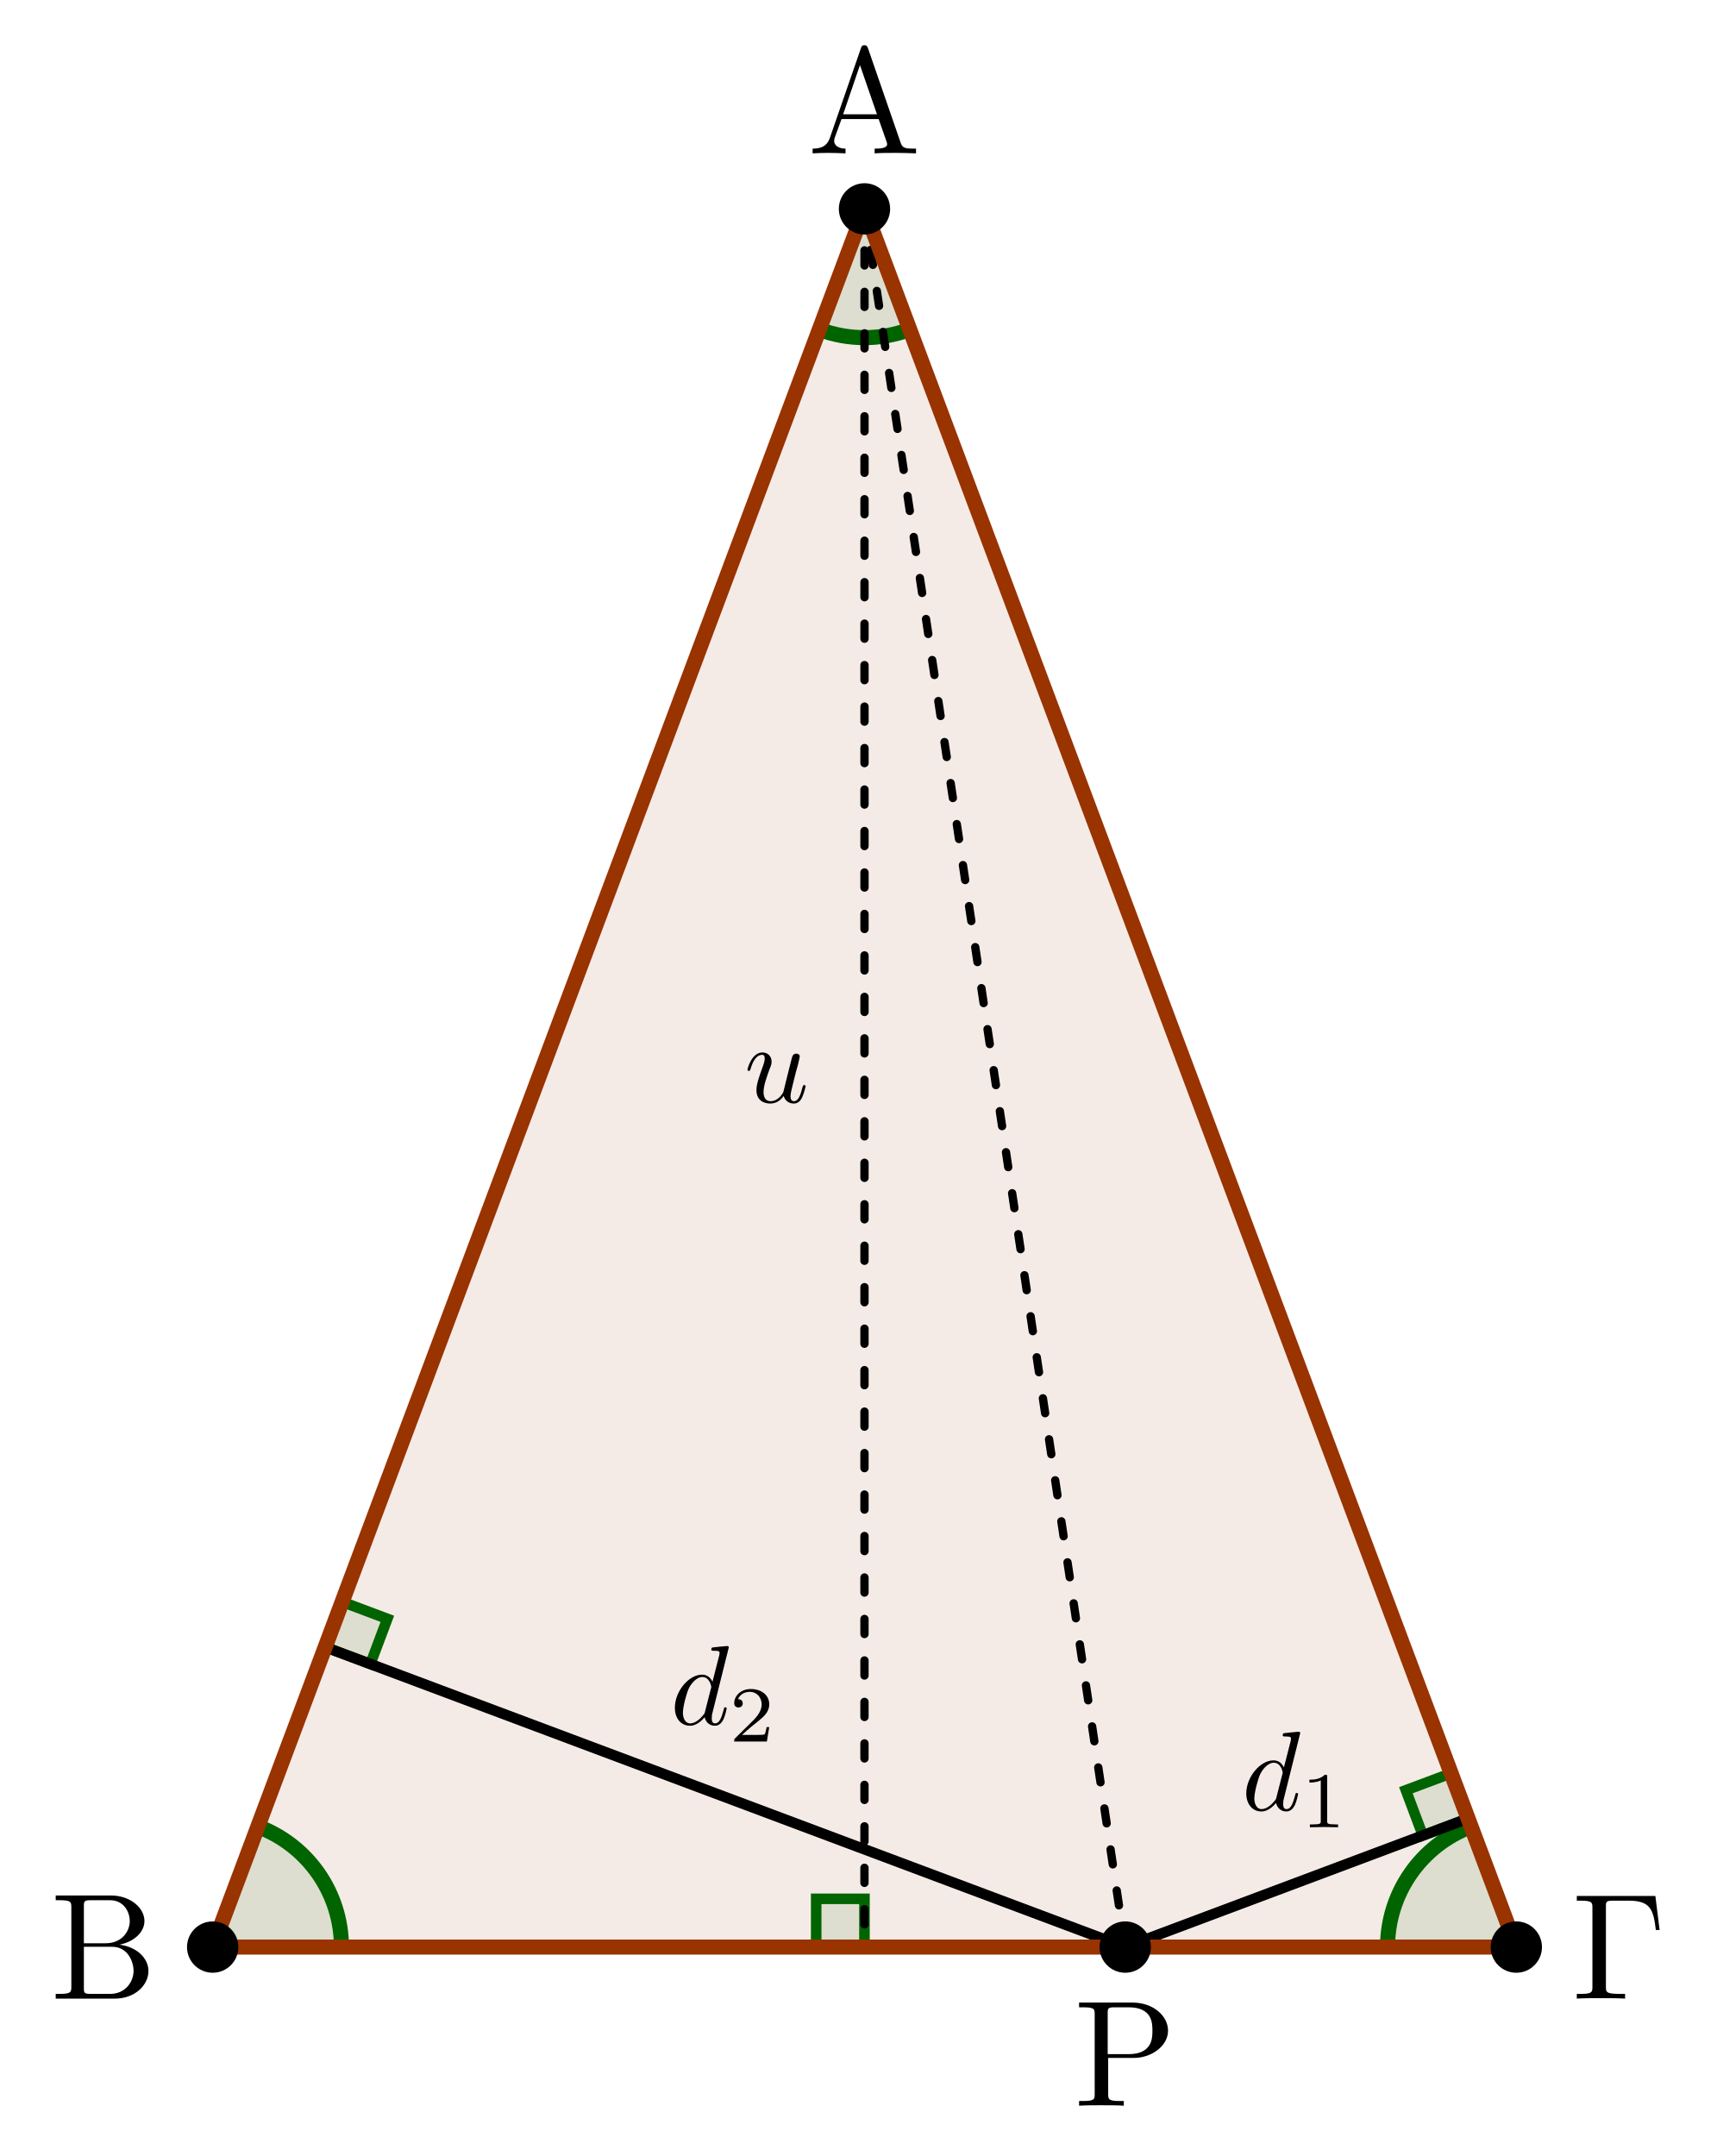
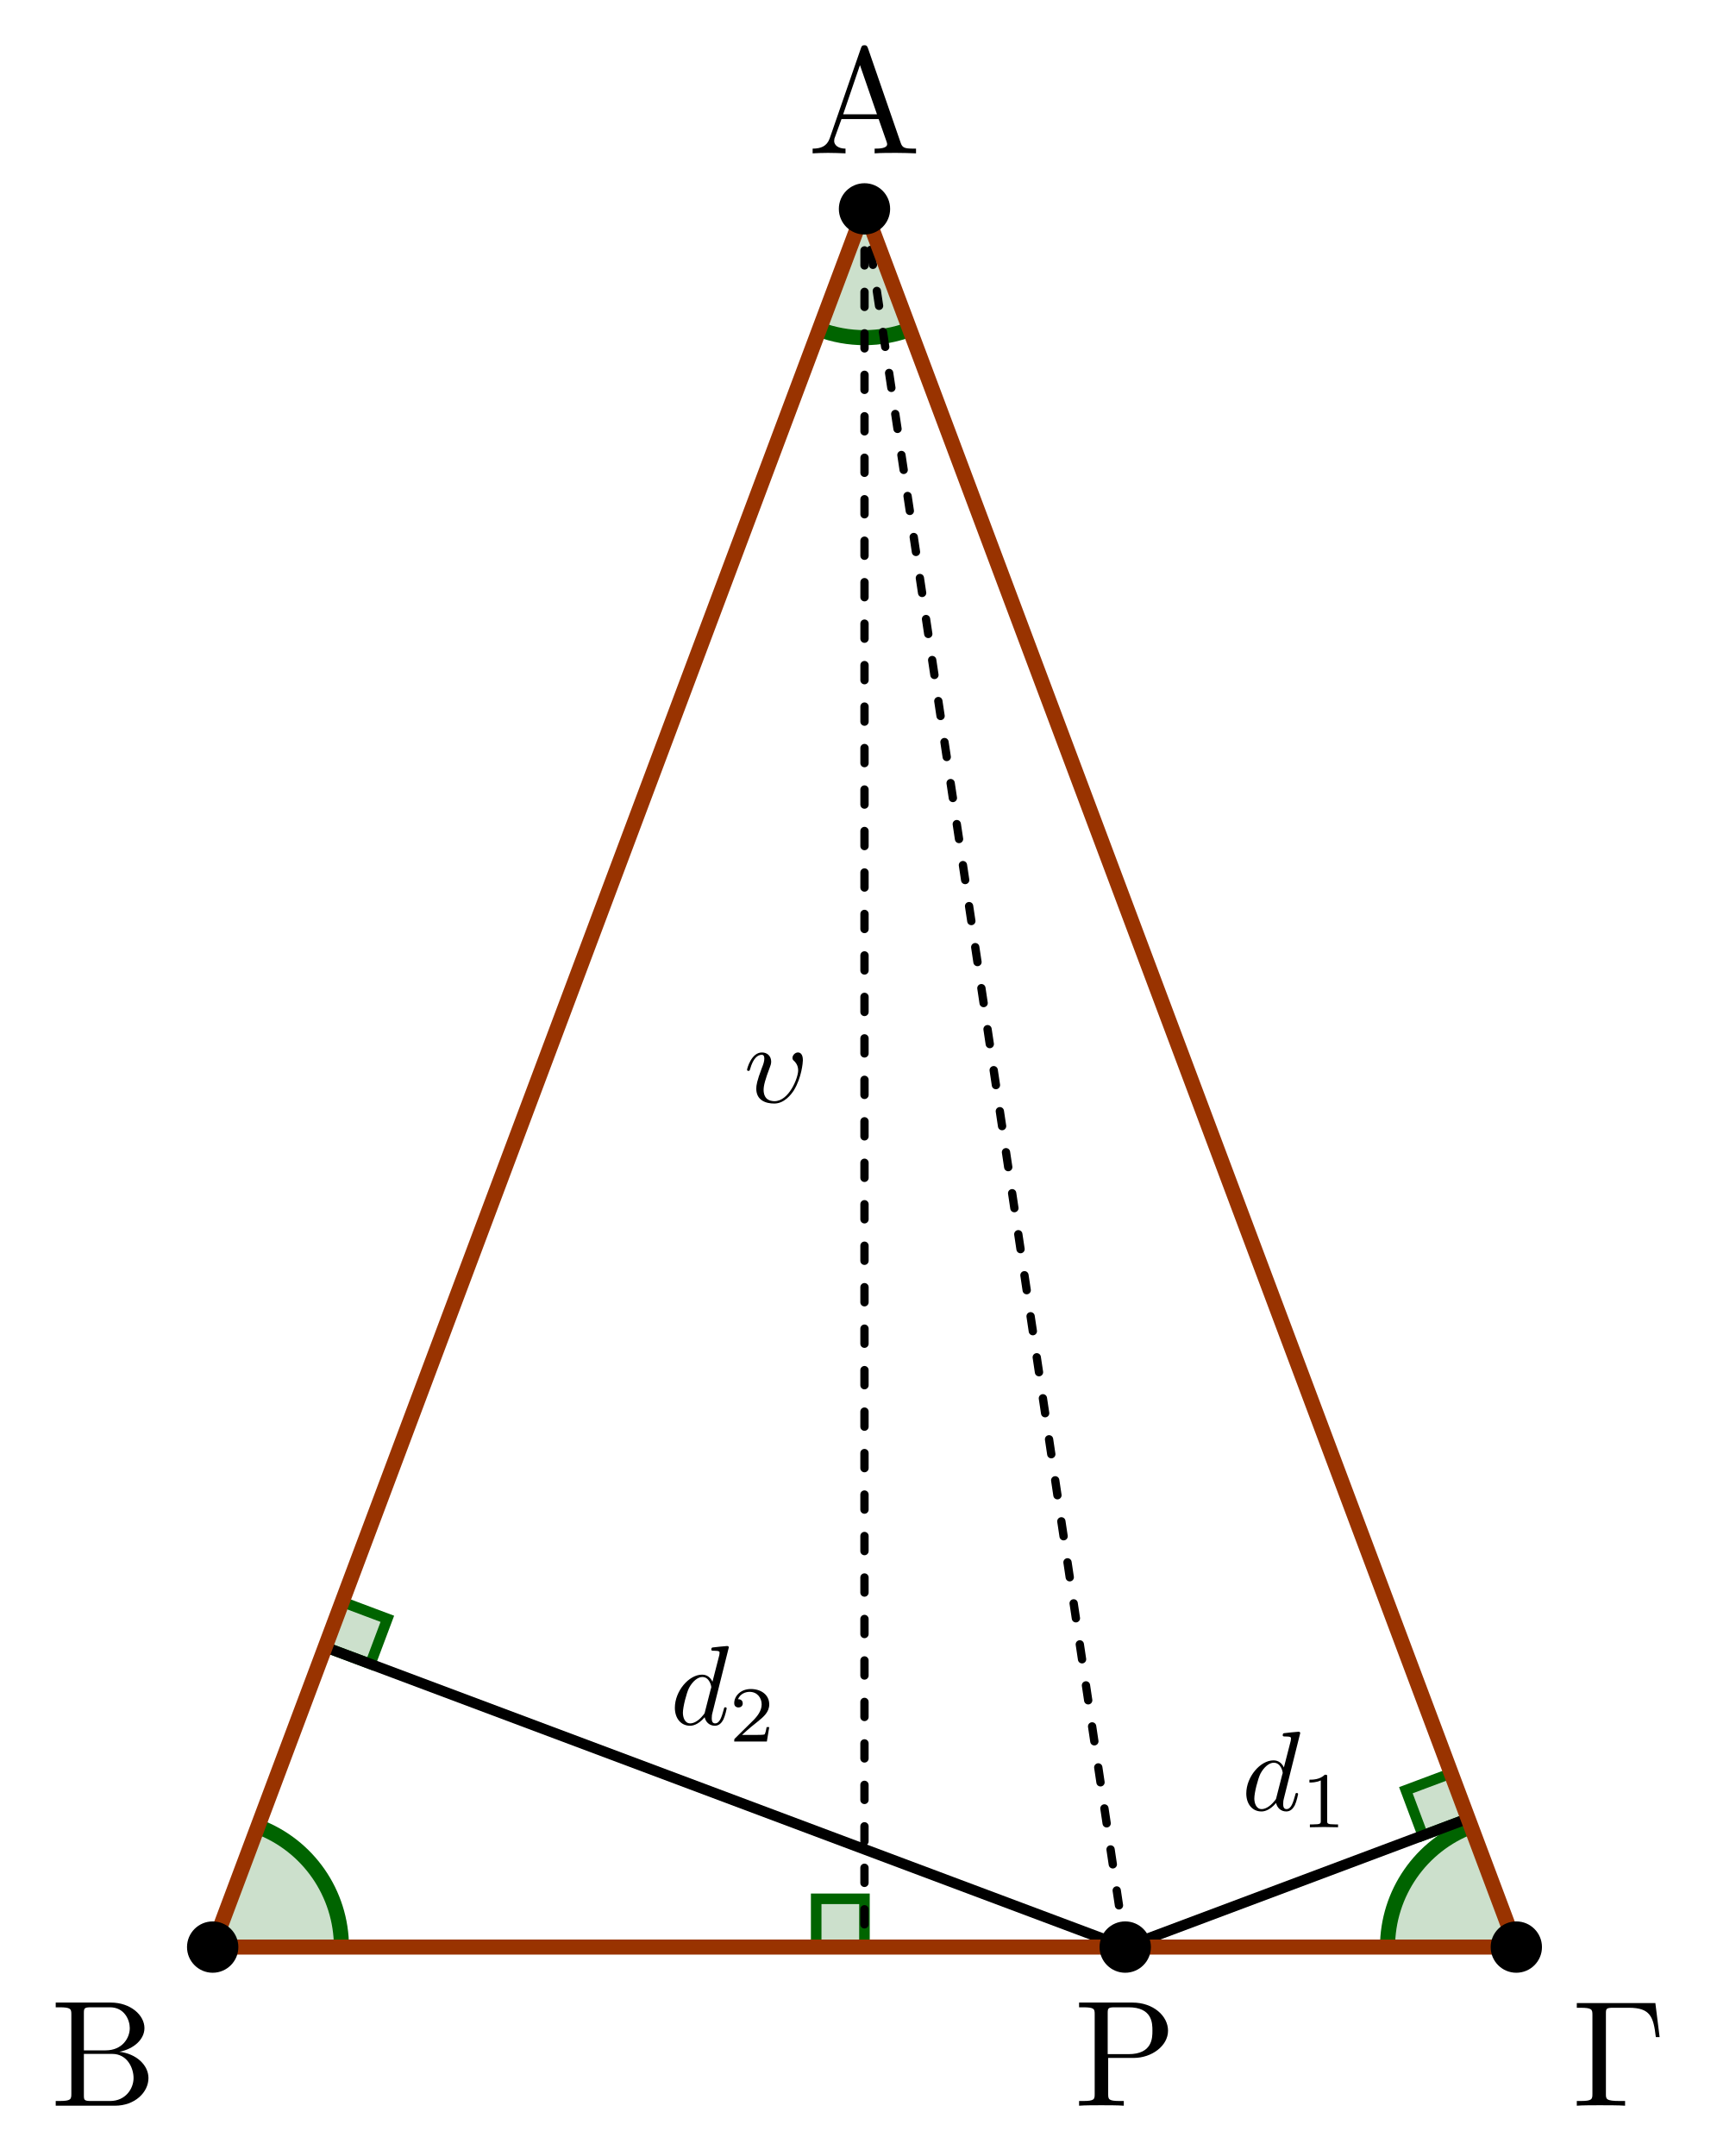
<svg xmlns="http://www.w3.org/2000/svg" xmlns:xlink="http://www.w3.org/1999/xlink" width="113.361pt" height="142.392pt" viewBox="0 0 113.361 142.392" version="1.1">
  <defs>
    <g>
      <symbol overflow="visible" id="glyph0-0">
        <path style="stroke:none;" d="" />
      </symbol>
      <symbol overflow="visible" id="glyph0-1">
        <path style="stroke:none;" d="M 3.969 -6.938 C 3.922 -7.062 3.891 -7.141 3.734 -7.141 C 3.578 -7.141 3.547 -7.078 3.5 -6.938 L 1.438 -0.984 C 1.25 -0.469 0.859 -0.312 0.312 -0.312 L 0.312 0 C 0.547 -0.016 0.984 -0.031 1.328 -0.031 C 1.641 -0.031 2.156 -0.016 2.484 0 L 2.484 -0.312 C 1.984 -0.312 1.734 -0.562 1.734 -0.812 C 1.734 -0.844 1.75 -0.953 1.75 -0.969 L 2.219 -2.266 L 4.672 -2.266 L 5.203 -0.75 C 5.219 -0.703 5.234 -0.641 5.234 -0.609 C 5.234 -0.312 4.672 -0.312 4.406 -0.312 L 4.406 0 C 4.766 -0.031 5.469 -0.031 5.844 -0.031 C 6.266 -0.031 6.734 -0.016 7.141 0 L 7.141 -0.312 L 6.969 -0.312 C 6.375 -0.312 6.234 -0.375 6.125 -0.703 Z M 3.438 -5.828 L 4.562 -2.578 L 2.328 -2.578 Z M 3.438 -5.828 " />
      </symbol>
      <symbol overflow="visible" id="glyph0-2">
        <path style="stroke:none;" d="M 2.219 -3.656 L 2.219 -6.094 C 2.219 -6.438 2.234 -6.5 2.703 -6.5 L 3.938 -6.5 C 4.906 -6.5 5.25 -5.656 5.25 -5.125 C 5.25 -4.484 4.766 -3.656 3.656 -3.656 Z M 4.562 -3.562 C 5.531 -3.75 6.219 -4.391 6.219 -5.125 C 6.219 -5.984 5.297 -6.812 4 -6.812 L 0.359 -6.812 L 0.359 -6.5 L 0.594 -6.5 C 1.359 -6.5 1.391 -6.391 1.391 -6.031 L 1.391 -0.781 C 1.391 -0.422 1.359 -0.312 0.594 -0.312 L 0.359 -0.312 L 0.359 0 L 4.266 0 C 5.594 0 6.484 -0.891 6.484 -1.828 C 6.484 -2.688 5.672 -3.438 4.562 -3.562 Z M 3.953 -0.312 L 2.703 -0.312 C 2.234 -0.312 2.219 -0.375 2.219 -0.703 L 2.219 -3.422 L 4.094 -3.422 C 5.078 -3.422 5.5 -2.5 5.5 -1.828 C 5.5 -1.125 4.969 -0.312 3.953 -0.312 Z M 3.953 -0.312 " />
      </symbol>
      <symbol overflow="visible" id="glyph0-3">
        <path style="stroke:none;" d="M 5.516 -6.781 L 0.328 -6.781 L 0.328 -6.469 L 0.562 -6.469 C 1.328 -6.469 1.359 -6.359 1.359 -6 L 1.359 -0.781 C 1.359 -0.422 1.328 -0.312 0.562 -0.312 L 0.328 -0.312 L 0.328 0 C 0.672 -0.031 1.453 -0.031 1.844 -0.031 C 2.25 -0.031 3.156 -0.031 3.516 0 L 3.516 -0.312 L 3.188 -0.312 C 2.25 -0.312 2.25 -0.438 2.25 -0.781 L 2.25 -6.078 C 2.25 -6.406 2.266 -6.469 2.734 -6.469 L 3.766 -6.469 C 5.188 -6.469 5.391 -5.875 5.547 -4.531 L 5.797 -4.531 Z M 5.516 -6.781 " />
      </symbol>
      <symbol overflow="visible" id="glyph0-4">
        <path style="stroke:none;" d="M 2.266 -3.156 L 3.953 -3.156 C 5.141 -3.156 6.219 -3.953 6.219 -4.953 C 6.219 -5.938 5.234 -6.812 3.875 -6.812 L 0.344 -6.812 L 0.344 -6.5 L 0.594 -6.5 C 1.359 -6.5 1.375 -6.391 1.375 -6.031 L 1.375 -0.781 C 1.375 -0.422 1.359 -0.312 0.594 -0.312 L 0.344 -0.312 L 0.344 0 C 0.703 -0.031 1.438 -0.031 1.812 -0.031 C 2.188 -0.031 2.938 -0.031 3.297 0 L 3.297 -0.312 L 3.047 -0.312 C 2.281 -0.312 2.266 -0.422 2.266 -0.781 Z M 2.234 -3.406 L 2.234 -6.094 C 2.234 -6.438 2.25 -6.5 2.719 -6.5 L 3.609 -6.5 C 5.188 -6.5 5.188 -5.438 5.188 -4.953 C 5.188 -4.484 5.188 -3.406 3.609 -3.406 Z M 2.234 -3.406 " />
      </symbol>
      <symbol overflow="visible" id="glyph1-0">
        <path style="stroke:none;" d="" />
      </symbol>
      <symbol overflow="visible" id="glyph1-1">
        <path style="stroke:none;" d="M 3.859 -5.094 C 3.859 -5.109 3.859 -5.188 3.75 -5.188 C 3.641 -5.188 2.938 -5.109 2.812 -5.094 C 2.75 -5.094 2.703 -5.062 2.703 -4.953 C 2.703 -4.875 2.766 -4.875 2.891 -4.875 C 3.234 -4.875 3.25 -4.812 3.25 -4.75 L 3.234 -4.594 L 2.781 -2.828 C 2.656 -3.094 2.438 -3.297 2.094 -3.297 C 1.219 -3.297 0.297 -2.203 0.297 -1.109 C 0.297 -0.406 0.703 0.078 1.297 0.078 C 1.438 0.078 1.812 0.047 2.266 -0.484 C 2.328 -0.172 2.578 0.078 2.938 0.078 C 3.203 0.078 3.375 -0.094 3.5 -0.328 C 3.625 -0.594 3.719 -1.047 3.719 -1.062 C 3.719 -1.141 3.656 -1.141 3.625 -1.141 C 3.562 -1.141 3.547 -1.109 3.531 -1.016 C 3.391 -0.516 3.266 -0.078 2.953 -0.078 C 2.75 -0.078 2.734 -0.281 2.734 -0.422 C 2.734 -0.609 2.75 -0.656 2.781 -0.781 Z M 2.297 -0.891 C 2.266 -0.75 2.266 -0.734 2.156 -0.609 C 1.828 -0.203 1.516 -0.078 1.312 -0.078 C 0.938 -0.078 0.828 -0.5 0.828 -0.781 C 0.828 -1.156 1.062 -2.078 1.234 -2.422 C 1.469 -2.859 1.812 -3.141 2.109 -3.141 C 2.594 -3.141 2.703 -2.531 2.703 -2.484 C 2.703 -2.438 2.688 -2.391 2.672 -2.359 Z M 2.297 -0.891 " />
      </symbol>
      <symbol overflow="visible" id="glyph1-2">
-         <path style="stroke:none;" d="M 2.609 -0.422 C 2.703 -0.109 2.953 0.078 3.281 0.078 C 3.547 0.078 3.719 -0.094 3.828 -0.328 C 3.953 -0.594 4.062 -1.047 4.062 -1.062 C 4.062 -1.141 3.984 -1.141 3.969 -1.141 C 3.891 -1.141 3.891 -1.109 3.859 -1.016 C 3.75 -0.594 3.609 -0.078 3.297 -0.078 C 3.141 -0.078 3.062 -0.172 3.062 -0.422 C 3.062 -0.594 3.156 -0.938 3.219 -1.203 L 3.422 -2.016 C 3.453 -2.125 3.531 -2.406 3.562 -2.516 C 3.594 -2.688 3.672 -2.969 3.672 -3.016 C 3.672 -3.156 3.562 -3.219 3.453 -3.219 C 3.406 -3.219 3.219 -3.219 3.156 -2.953 C 3.016 -2.406 2.688 -1.109 2.594 -0.703 C 2.594 -0.672 2.297 -0.078 1.75 -0.078 C 1.359 -0.078 1.281 -0.422 1.281 -0.688 C 1.281 -1.109 1.5 -1.703 1.688 -2.219 C 1.781 -2.438 1.812 -2.547 1.812 -2.688 C 1.812 -3.031 1.578 -3.297 1.203 -3.297 C 0.5 -3.297 0.219 -2.219 0.219 -2.156 C 0.219 -2.078 0.297 -2.078 0.312 -2.078 C 0.375 -2.078 0.391 -2.094 0.422 -2.203 C 0.609 -2.859 0.891 -3.141 1.188 -3.141 C 1.25 -3.141 1.359 -3.125 1.359 -2.891 C 1.359 -2.719 1.281 -2.5 1.234 -2.375 C 0.969 -1.641 0.812 -1.188 0.812 -0.812 C 0.812 -0.109 1.328 0.078 1.719 0.078 C 2.219 0.078 2.484 -0.25 2.609 -0.422 Z M 2.609 -0.422 " />
+         <path style="stroke:none;" d="M 3.906 -2.781 C 3.906 -3.203 3.719 -3.297 3.578 -3.297 C 3.391 -3.297 3.219 -3.109 3.219 -2.938 C 3.219 -2.844 3.25 -2.797 3.328 -2.734 C 3.406 -2.656 3.594 -2.469 3.594 -2.109 C 3.594 -1.609 2.984 -0.078 2.031 -0.078 C 1.891 -0.078 1.656 -0.109 1.5 -0.266 C 1.344 -0.438 1.312 -0.656 1.312 -0.812 C 1.312 -1.125 1.422 -1.516 1.734 -2.344 C 1.766 -2.422 1.812 -2.547 1.812 -2.688 C 1.812 -3.031 1.578 -3.297 1.203 -3.297 C 0.5 -3.297 0.219 -2.219 0.219 -2.156 C 0.219 -2.078 0.297 -2.078 0.312 -2.078 C 0.375 -2.078 0.391 -2.094 0.422 -2.203 C 0.625 -2.922 0.922 -3.141 1.188 -3.141 C 1.234 -3.141 1.359 -3.141 1.359 -2.891 C 1.359 -2.703 1.297 -2.516 1.188 -2.25 C 0.875 -1.422 0.828 -1.125 0.828 -0.906 C 0.828 -0.125 1.469 0.078 2.016 0.078 C 2.688 0.078 3.141 -0.531 3.312 -0.797 C 3.828 -1.641 3.906 -2.656 3.906 -2.781 Z M 3.906 -2.781 " />
      </symbol>
      <symbol overflow="visible" id="glyph2-0">
        <path style="stroke:none;" d="" />
      </symbol>
      <symbol overflow="visible" id="glyph2-1">
        <path style="stroke:none;" d="M 1.75 -3.328 C 1.75 -3.469 1.75 -3.469 1.594 -3.469 C 1.266 -3.141 0.781 -3.141 0.578 -3.141 L 0.578 -2.953 C 0.703 -2.953 1.047 -2.953 1.328 -3.094 L 1.328 -0.422 C 1.328 -0.25 1.328 -0.188 0.812 -0.188 L 0.609 -0.188 L 0.609 0 C 0.703 0 1.344 -0.016 1.531 -0.016 C 1.703 -0.016 2.359 0 2.469 0 L 2.469 -0.188 L 2.281 -0.188 C 1.75 -0.188 1.75 -0.25 1.75 -0.422 Z M 1.75 -3.328 " />
      </symbol>
      <symbol overflow="visible" id="glyph2-2">
        <path style="stroke:none;" d="M 2.641 -0.953 L 2.469 -0.953 C 2.453 -0.844 2.391 -0.531 2.328 -0.469 C 2.281 -0.438 1.891 -0.438 1.812 -0.438 L 0.844 -0.438 C 1.391 -0.938 1.578 -1.078 1.891 -1.328 C 2.281 -1.641 2.641 -1.953 2.641 -2.453 C 2.641 -3.094 2.094 -3.469 1.422 -3.469 C 0.766 -3.469 0.328 -3.016 0.328 -2.531 C 0.328 -2.266 0.562 -2.25 0.609 -2.25 C 0.734 -2.25 0.891 -2.328 0.891 -2.516 C 0.891 -2.625 0.844 -2.797 0.578 -2.797 C 0.734 -3.172 1.094 -3.281 1.344 -3.281 C 1.859 -3.281 2.141 -2.875 2.141 -2.453 C 2.141 -2 1.812 -1.641 1.641 -1.453 L 0.375 -0.203 C 0.328 -0.156 0.328 -0.141 0.328 0 L 2.484 0 Z M 2.641 -0.953 " />
      </symbol>
    </g>
    <clipPath id="clip1">
      <path d="M 2 106 L 37 106 L 37 142.391 L 2 142.391 Z M 2 106 " />
    </clipPath>
    <clipPath id="clip2">
      <path d="M 77 106 L 112 106 L 112 142.391 L 77 142.391 Z M 77 106 " />
    </clipPath>
  </defs>
  <g id="surface1">
-     <path style=" stroke:none;fill-rule:nonzero;fill:rgb(59.999%,20%,0%);fill-opacity:0.1;" d="M 57.098 13.797 L 14.047 128.594 L 100.145 128.594 Z M 57.098 13.797 " />
-     <path style=" stroke:none;fill-rule:nonzero;fill:rgb(0%,39.214%,0%);fill-opacity:0.1;" d="M 14.047 128.594 L 22.551 128.594 C 22.551 125.051 20.352 121.875 17.031 120.633 Z M 14.047 128.594 " />
-     <path style=" stroke:none;fill-rule:nonzero;fill:rgb(0%,39.214%,0%);fill-opacity:0.1;" d="M 100.148 128.594 L 97.16 120.633 C 93.844 121.875 91.641 125.051 91.641 128.594 Z M 100.148 128.594 " />
-     <path style=" stroke:none;fill-rule:nonzero;fill:rgb(0%,39.214%,0%);fill-opacity:0.1;" d="M 57.098 13.793 L 54.109 21.758 C 56.035 22.48 58.156 22.48 60.082 21.758 Z M 57.098 13.793 " />
+     <path style=" stroke:none;fill-rule:nonzero;fill:rgb(100%,100%,100%);fill-opacity:1;" d="M 57.098 13.797 L 14.047 128.594 L 100.145 128.594 Z M 57.098 13.797 " />
+     <path style=" stroke:none;fill-rule:nonzero;fill:rgb(0%,39.214%,0%);fill-opacity:0.2;" d="M 14.047 128.594 L 22.551 128.594 C 22.551 125.051 20.352 121.875 17.031 120.633 Z M 14.047 128.594 " />
+     <path style=" stroke:none;fill-rule:nonzero;fill:rgb(0%,39.214%,0%);fill-opacity:0.2;" d="M 100.148 128.594 L 97.16 120.633 C 93.844 121.875 91.641 125.051 91.641 128.594 Z M 100.148 128.594 " />
+     <path style=" stroke:none;fill-rule:nonzero;fill:rgb(0%,39.214%,0%);fill-opacity:0.2;" d="M 57.098 13.793 L 54.109 21.758 C 56.035 22.48 58.156 22.48 60.082 21.758 Z M 57.098 13.793 " />
    <g clip-path="url(#clip1)" clip-rule="nonzero">
      <path style="fill:none;stroke-width:0.996;stroke-linecap:butt;stroke-linejoin:miter;stroke:rgb(0%,39.214%,0%);stroke-opacity:1;stroke-miterlimit:10;" d="M 8.504 0 C 8.504 3.543 6.305 6.719 2.984 7.961 " transform="matrix(1,0,0,-1,14.047,128.594)" />
    </g>
    <g clip-path="url(#clip2)" clip-rule="nonzero">
      <path style="fill:none;stroke-width:0.996;stroke-linecap:butt;stroke-linejoin:miter;stroke:rgb(0%,39.214%,0%);stroke-opacity:1;stroke-miterlimit:10;" d="M 83.113 7.961 C 79.797 6.719 77.594 3.543 77.594 0 " transform="matrix(1,0,0,-1,14.047,128.594)" />
    </g>
    <path style="fill:none;stroke-width:0.996;stroke-linecap:butt;stroke-linejoin:miter;stroke:rgb(0%,39.214%,0%);stroke-opacity:1;stroke-miterlimit:10;" d="M 40.062 106.836 C 41.988 106.114 44.109 106.114 46.035 106.836 " transform="matrix(1,0,0,-1,14.047,128.594)" />
    <path style="fill:none;stroke-width:0.697;stroke-linecap:butt;stroke-linejoin:miter;stroke:rgb(0%,39.214%,0%);stroke-opacity:1;stroke-miterlimit:10;" d="M 60.266 0 L 63.453 0 L 57.078 0 L 60.266 0 " transform="matrix(1,0,0,-1,14.047,128.594)" />
-     <path style="fill-rule:nonzero;fill:rgb(0%,39.214%,0%);fill-opacity:0.1;stroke-width:0.697;stroke-linecap:butt;stroke-linejoin:miter;stroke:rgb(0%,39.214%,0%);stroke-opacity:1;stroke-miterlimit:10;" d="M 82.91 8.492 L 79.926 7.371 L 78.805 10.36 L 81.789 11.477 L 82.91 8.492 " transform="matrix(1,0,0,-1,14.047,128.594)" />
-     <path style="fill-rule:nonzero;fill:rgb(0%,39.214%,0%);fill-opacity:0.1;stroke-width:0.697;stroke-linecap:butt;stroke-linejoin:miter;stroke:rgb(0%,39.214%,0%);stroke-opacity:1;stroke-miterlimit:10;" d="M 7.43 19.813 L 10.414 18.696 L 11.535 21.68 L 8.551 22.801 L 7.43 19.813 " transform="matrix(1,0,0,-1,14.047,128.594)" />
-     <path style="fill-rule:nonzero;fill:rgb(0%,39.214%,0%);fill-opacity:0.1;stroke-width:0.697;stroke-linecap:butt;stroke-linejoin:miter;stroke:rgb(0%,39.214%,0%);stroke-opacity:1;stroke-miterlimit:10;" d="M 43.047 0 L 43.047 3.188 L 39.859 3.188 L 39.859 0 L 43.047 0 " transform="matrix(1,0,0,-1,14.047,128.594)" />
+     <path style="fill-rule:nonzero;fill:rgb(0%,39.214%,0%);fill-opacity:0.2;stroke-width:0.697;stroke-linecap:butt;stroke-linejoin:miter;stroke:rgb(0%,39.214%,0%);stroke-opacity:1;stroke-miterlimit:10;" d="M 82.91 8.492 L 79.926 7.371 L 78.805 10.36 L 81.789 11.477 L 82.91 8.492 " transform="matrix(1,0,0,-1,14.047,128.594)" />
+     <path style="fill-rule:nonzero;fill:rgb(0%,39.214%,0%);fill-opacity:0.2;stroke-width:0.697;stroke-linecap:butt;stroke-linejoin:miter;stroke:rgb(0%,39.214%,0%);stroke-opacity:1;stroke-miterlimit:10;" d="M 7.43 19.813 L 10.414 18.696 L 11.535 21.68 L 8.551 22.801 L 7.43 19.813 " transform="matrix(1,0,0,-1,14.047,128.594)" />
+     <path style="fill-rule:nonzero;fill:rgb(0%,39.214%,0%);fill-opacity:0.2;stroke-width:0.697;stroke-linecap:butt;stroke-linejoin:miter;stroke:rgb(0%,39.214%,0%);stroke-opacity:1;stroke-miterlimit:10;" d="M 43.047 0 L 43.047 3.188 L 39.859 3.188 L 39.859 0 L 43.047 0 " transform="matrix(1,0,0,-1,14.047,128.594)" />
    <path style="fill:none;stroke-width:0.548;stroke-linecap:round;stroke-linejoin:miter;stroke:rgb(0%,0%,0%);stroke-opacity:1;stroke-dasharray:0.996,1.743;stroke-miterlimit:10;" d="M 43.051 114.797 L 43.047 0 " transform="matrix(1,0,0,-1,14.047,128.594)" />
    <path style="fill:none;stroke-width:0.548;stroke-linecap:round;stroke-linejoin:miter;stroke:rgb(0%,0%,0%);stroke-opacity:1;stroke-dasharray:0.996,1.743;stroke-miterlimit:10;" d="M 43.051 114.797 L 60.269 0 " transform="matrix(1,0,0,-1,14.047,128.594)" />
    <path style="fill:none;stroke-width:0.697;stroke-linecap:round;stroke-linejoin:miter;stroke:rgb(0%,0%,0%);stroke-opacity:1;stroke-miterlimit:10;" d="M 60.269 0 L 60.266 0 " transform="matrix(1,0,0,-1,14.047,128.594)" />
    <path style="fill:none;stroke-width:0.697;stroke-linecap:round;stroke-linejoin:miter;stroke:rgb(0%,0%,0%);stroke-opacity:1;stroke-miterlimit:10;" d="M 60.269 0 L 82.91 8.492 " transform="matrix(1,0,0,-1,14.047,128.594)" />
    <path style="fill:none;stroke-width:0.697;stroke-linecap:round;stroke-linejoin:miter;stroke:rgb(0%,0%,0%);stroke-opacity:1;stroke-miterlimit:10;" d="M 60.269 0 L 7.43 19.813 " transform="matrix(1,0,0,-1,14.047,128.594)" />
    <path style="fill:none;stroke-width:0.996;stroke-linecap:round;stroke-linejoin:round;stroke:rgb(59.999%,20%,0%);stroke-opacity:1;stroke-miterlimit:10;" d="M 43.051 114.797 L -0 0 L 86.098 0 Z M 43.051 114.797 " transform="matrix(1,0,0,-1,14.047,128.594)" />
    <path style="fill-rule:nonzero;fill:rgb(0%,0%,0%);fill-opacity:1;stroke-width:0.399;stroke-linecap:butt;stroke-linejoin:miter;stroke:rgb(0%,0%,0%);stroke-opacity:1;stroke-miterlimit:10;" d="M 44.543 114.797 C 44.543 115.625 43.875 116.293 43.051 116.293 C 42.223 116.293 41.555 115.625 41.555 114.797 C 41.555 113.973 42.223 113.305 43.051 113.305 C 43.875 113.305 44.543 113.973 44.543 114.797 Z M 44.543 114.797 " transform="matrix(1,0,0,-1,14.047,128.594)" />
    <path style="fill-rule:nonzero;fill:rgb(0%,0%,0%);fill-opacity:1;stroke-width:0.399;stroke-linecap:butt;stroke-linejoin:miter;stroke:rgb(0%,0%,0%);stroke-opacity:1;stroke-miterlimit:10;" d="M 1.496 0 C 1.496 0.824 0.824 1.496 -0 1.496 C -0.824 1.496 -1.496 0.824 -1.496 0 C -1.496 -0.824 -0.824 -1.496 -0 -1.496 C 0.824 -1.496 1.496 -0.824 1.496 0 Z M 1.496 0 " transform="matrix(1,0,0,-1,14.047,128.594)" />
    <path style="fill-rule:nonzero;fill:rgb(0%,0%,0%);fill-opacity:1;stroke-width:0.399;stroke-linecap:butt;stroke-linejoin:miter;stroke:rgb(0%,0%,0%);stroke-opacity:1;stroke-miterlimit:10;" d="M 87.594 0 C 87.594 0.824 86.926 1.496 86.098 1.496 C 85.273 1.496 84.605 0.824 84.605 0 C 84.605 -0.824 85.273 -1.496 86.098 -1.496 C 86.926 -1.496 87.594 -0.824 87.594 0 Z M 87.594 0 " transform="matrix(1,0,0,-1,14.047,128.594)" />
    <path style="fill-rule:nonzero;fill:rgb(0%,0%,0%);fill-opacity:1;stroke-width:0.399;stroke-linecap:butt;stroke-linejoin:miter;stroke:rgb(0%,0%,0%);stroke-opacity:1;stroke-miterlimit:10;" d="M 61.766 0 C 61.766 0.824 61.094 1.496 60.269 1.496 C 59.445 1.496 58.773 0.824 58.773 0 C 58.773 -0.824 59.445 -1.496 60.269 -1.496 C 61.094 -1.496 61.766 -0.824 61.766 0 Z M 61.766 0 " transform="matrix(1,0,0,-1,14.047,128.594)" />
    <g style="fill:rgb(0%,0%,0%);fill-opacity:1;">
      <use xlink:href="#glyph0-1" x="53.359" y="10.128" />
    </g>
    <g style="fill:rgb(0%,0%,0%);fill-opacity:1;">
-       <use xlink:href="#glyph0-2" x="3.321" y="131.998" />
+       <use xlink:href="#glyph0-2" x="3.321" y="139.071" />
    </g>
    <g style="fill:rgb(0%,0%,0%);fill-opacity:1;">
-       <use xlink:href="#glyph0-3" x="103.814" y="131.998" />
+       <use xlink:href="#glyph0-3" x="103.814" y="139.071" />
    </g>
    <g style="fill:rgb(0%,0%,0%);fill-opacity:1;">
      <use xlink:href="#glyph0-4" x="70.925" y="139.071" />
    </g>
    <g style="fill:rgb(0%,0%,0%);fill-opacity:1;">
      <use xlink:href="#glyph1-1" x="82.015" y="119.559" />
    </g>
    <g style="fill:rgb(0%,0%,0%);fill-opacity:1;">
      <use xlink:href="#glyph2-1" x="85.904" y="120.68" />
    </g>
    <g style="fill:rgb(0%,0%,0%);fill-opacity:1;">
      <use xlink:href="#glyph1-1" x="44.275" y="113.898" />
    </g>
    <g style="fill:rgb(0%,0%,0%);fill-opacity:1;">
      <use xlink:href="#glyph2-2" x="48.164" y="115.019" />
    </g>
    <g style="fill:rgb(0%,0%,0%);fill-opacity:1;">
-       <use xlink:href="#glyph1-2" x="49.148" y="72.805" />
+       <use xlink:href="#glyph1-2" x="49.121" y="72.805" />
    </g>
  </g>
</svg>
